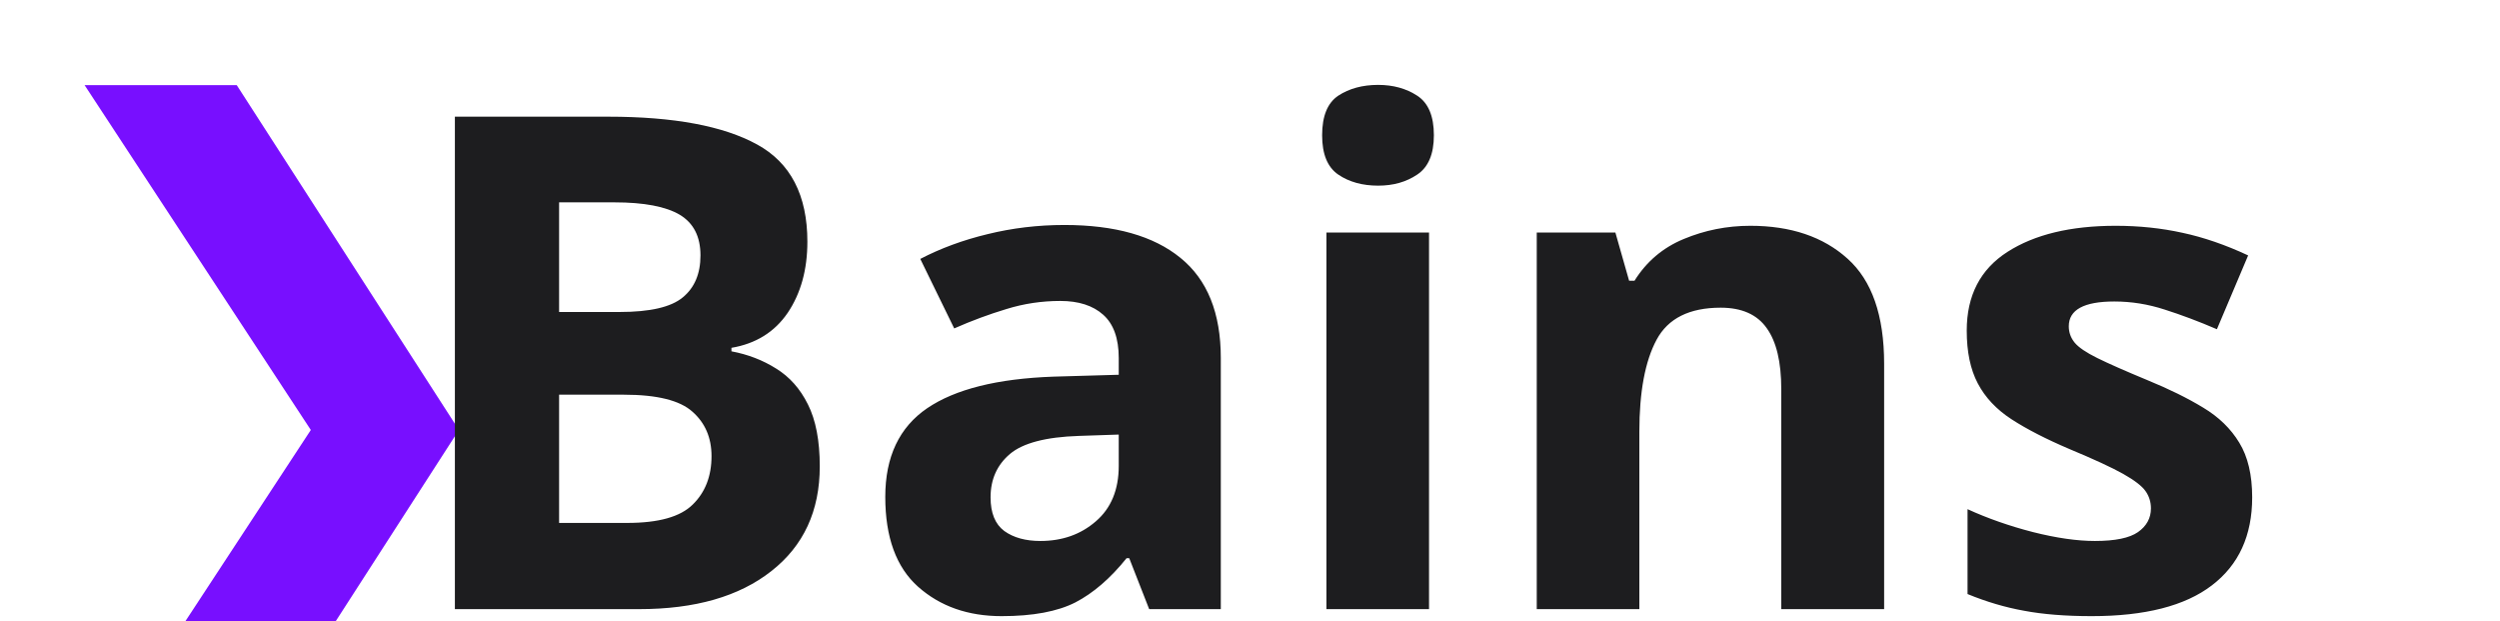
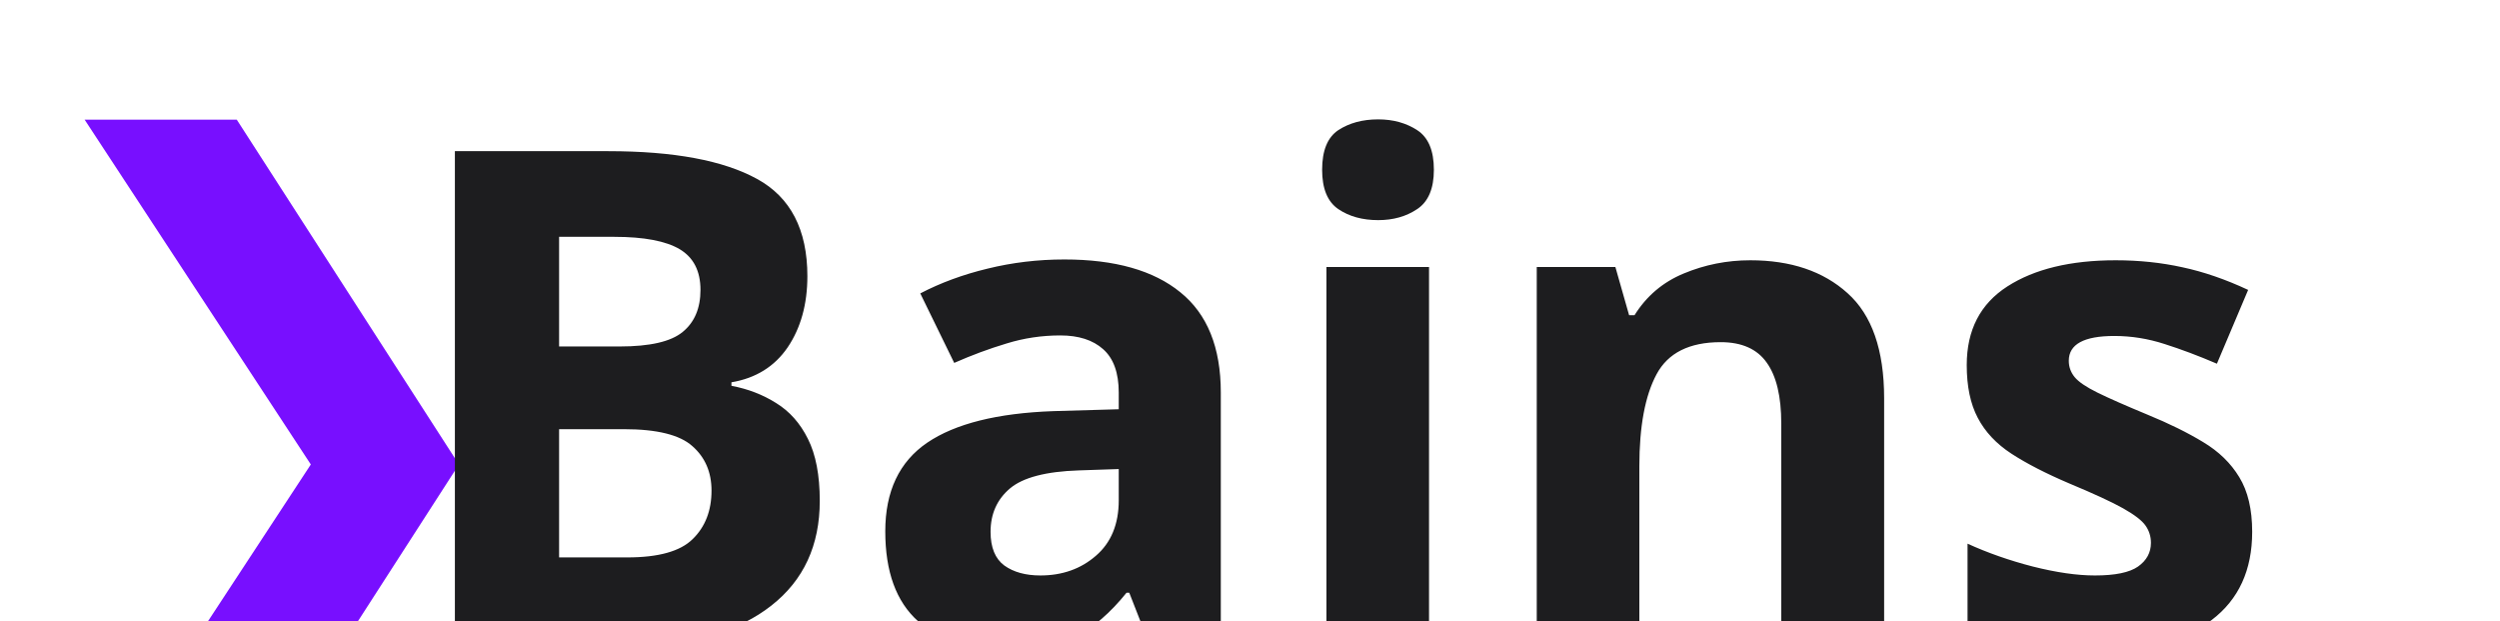
<svg xmlns="http://www.w3.org/2000/svg" id="Logo" data-name="Logo" viewBox="0 0 145 36">
  <defs>
    <style>
      .common-text {
        font-size: 40px;
        font-weight: 700;
      }
      .symbol-font {
        font-family: "Inter Tight", "Helvetica Neue", Helvetica, Arial, sans-serif;
        fill: #780fff;
      }
      .name-font {
        font-family: OldStandardTT-Bold, 'Old Standard TT';
        fill: #1d1d1f;
      }
    </style>
  </defs>
  <text class="common-text" transform="translate(-1.2 35.33)">
-     <tspan class="symbol-font" x="0" y="0">❯</tspan>
-     <tspan class="name-font" x="24" y="0">Bains</tspan>
-     <tspan class="symbol-font" x="126" y="-4">_</tspan>
+     <tspan class="symbol-font" x="0" y="2">❯</tspan>
+     <tspan class="name-font" x="24" y="2">Bains</tspan>
+     <tspan class="symbol-font" x="126" y="-2">_</tspan>
  </text>
</svg>
